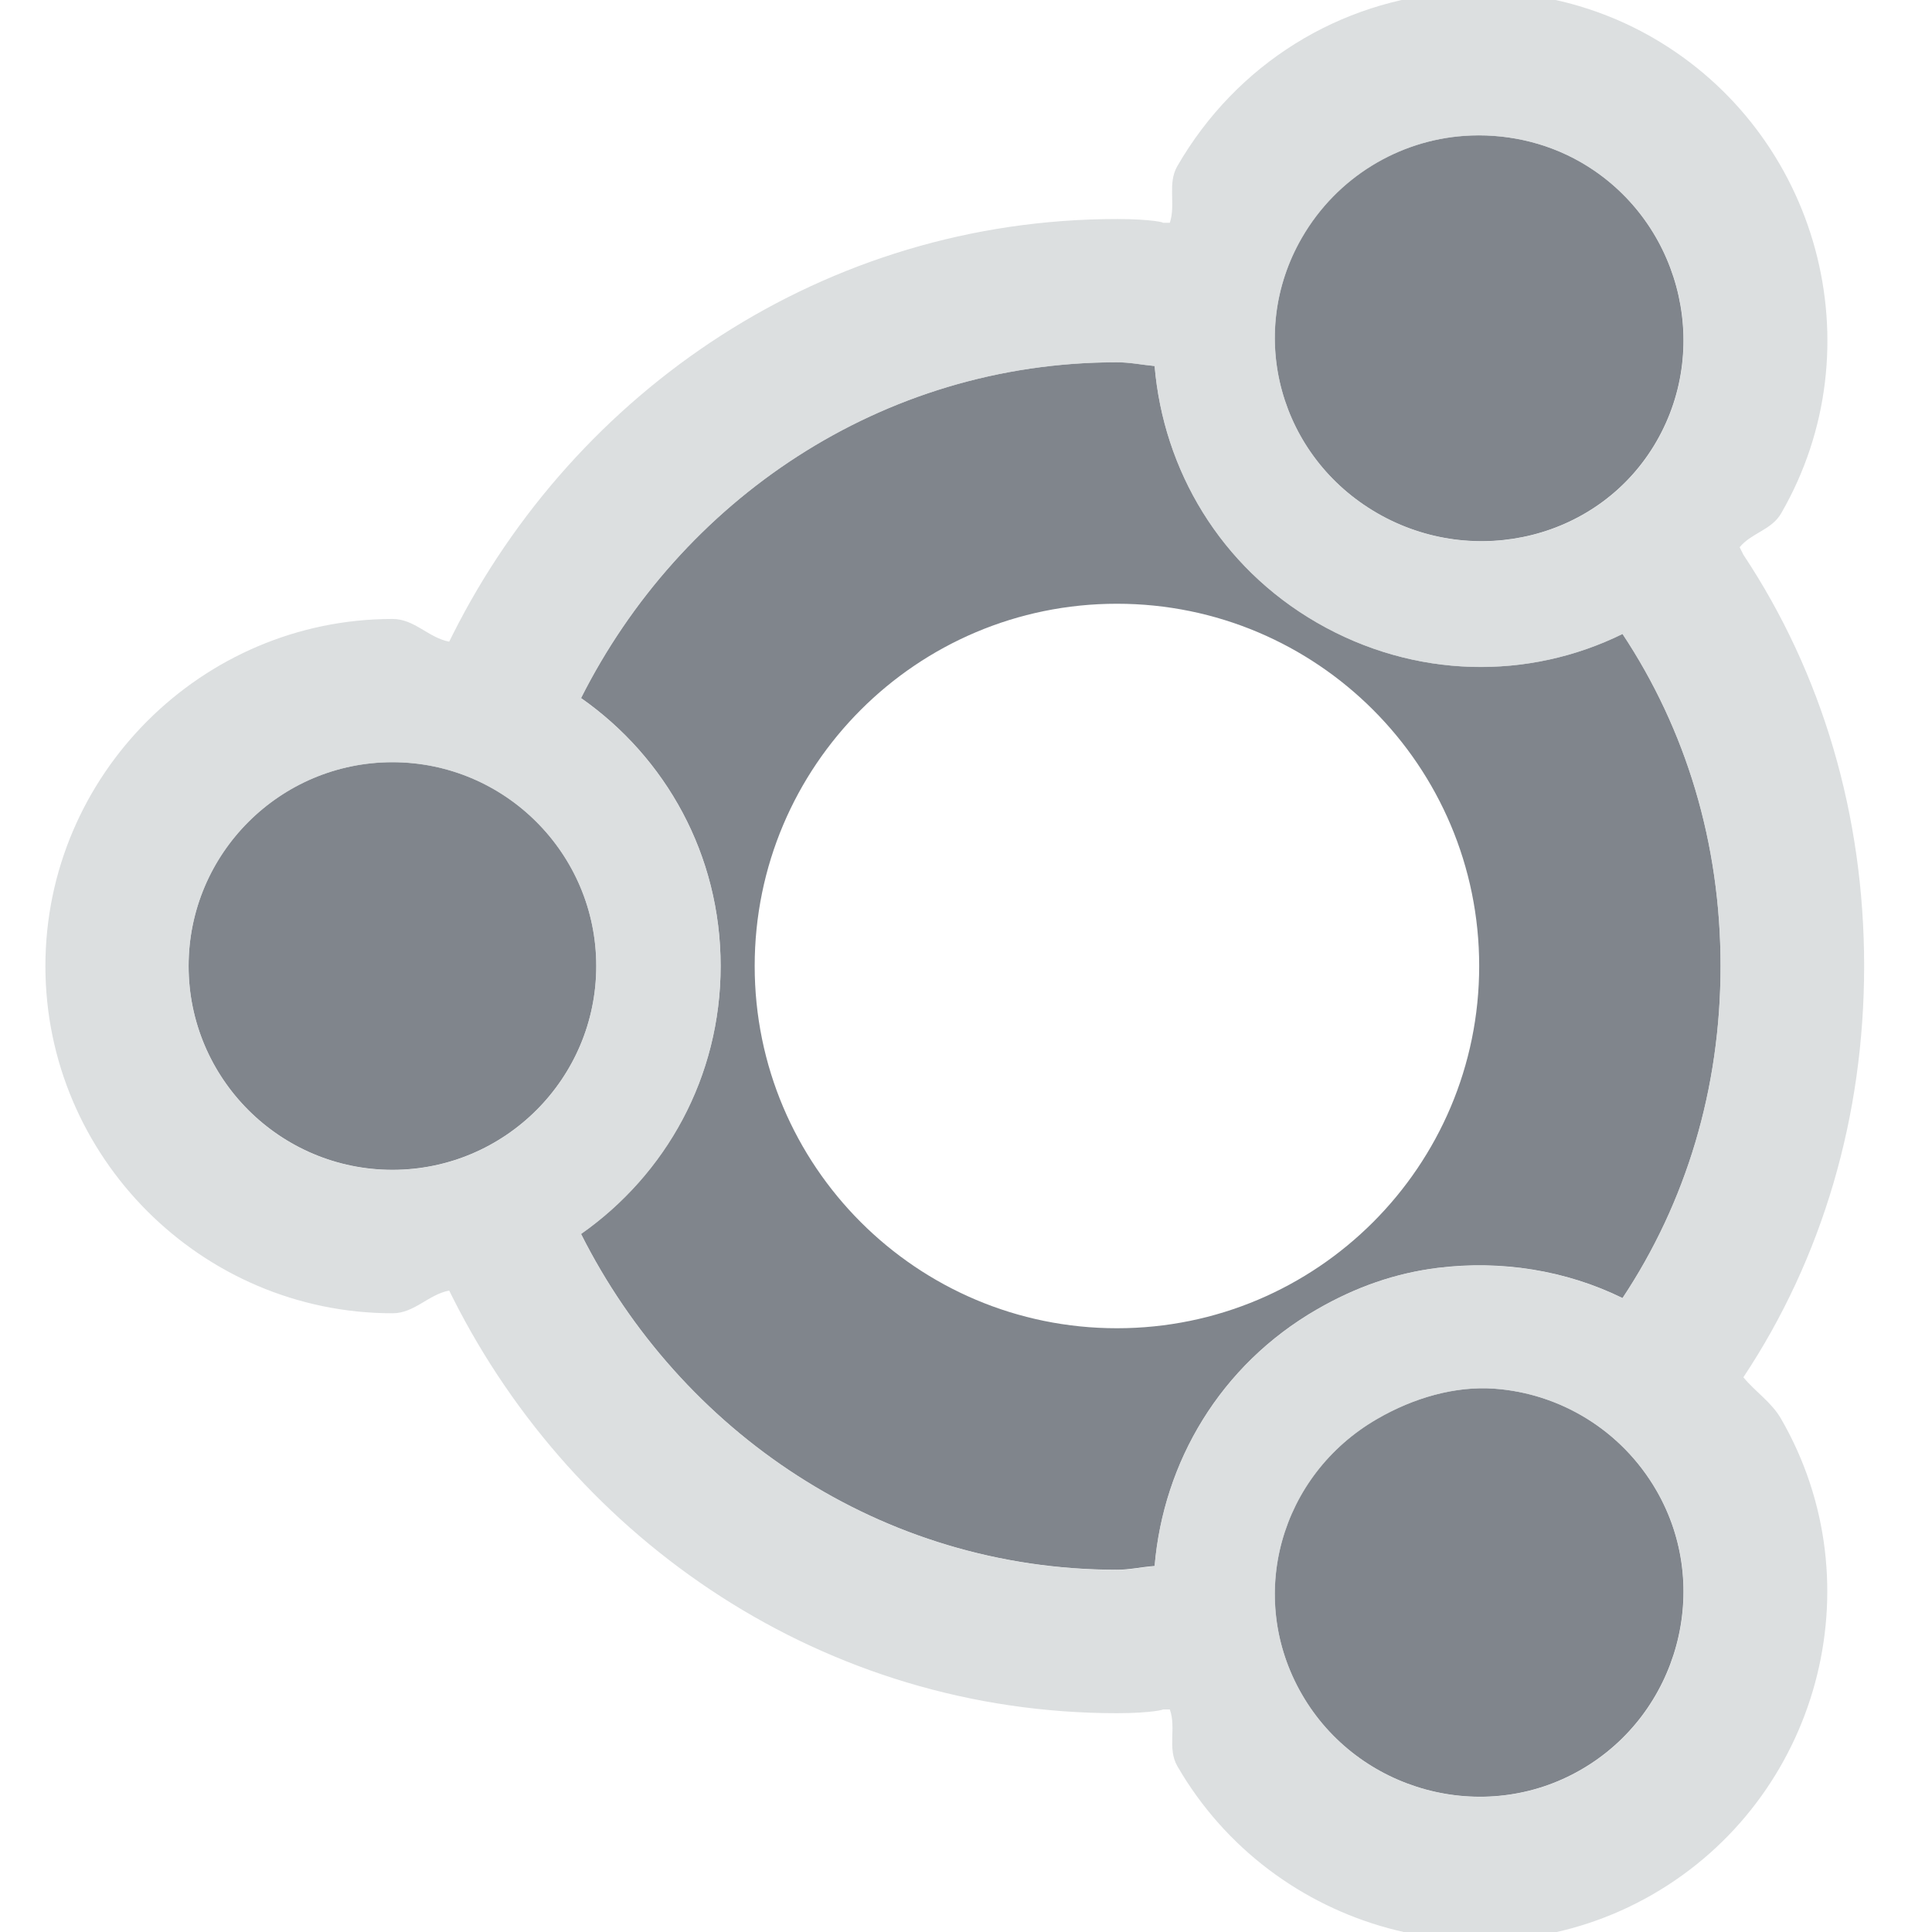
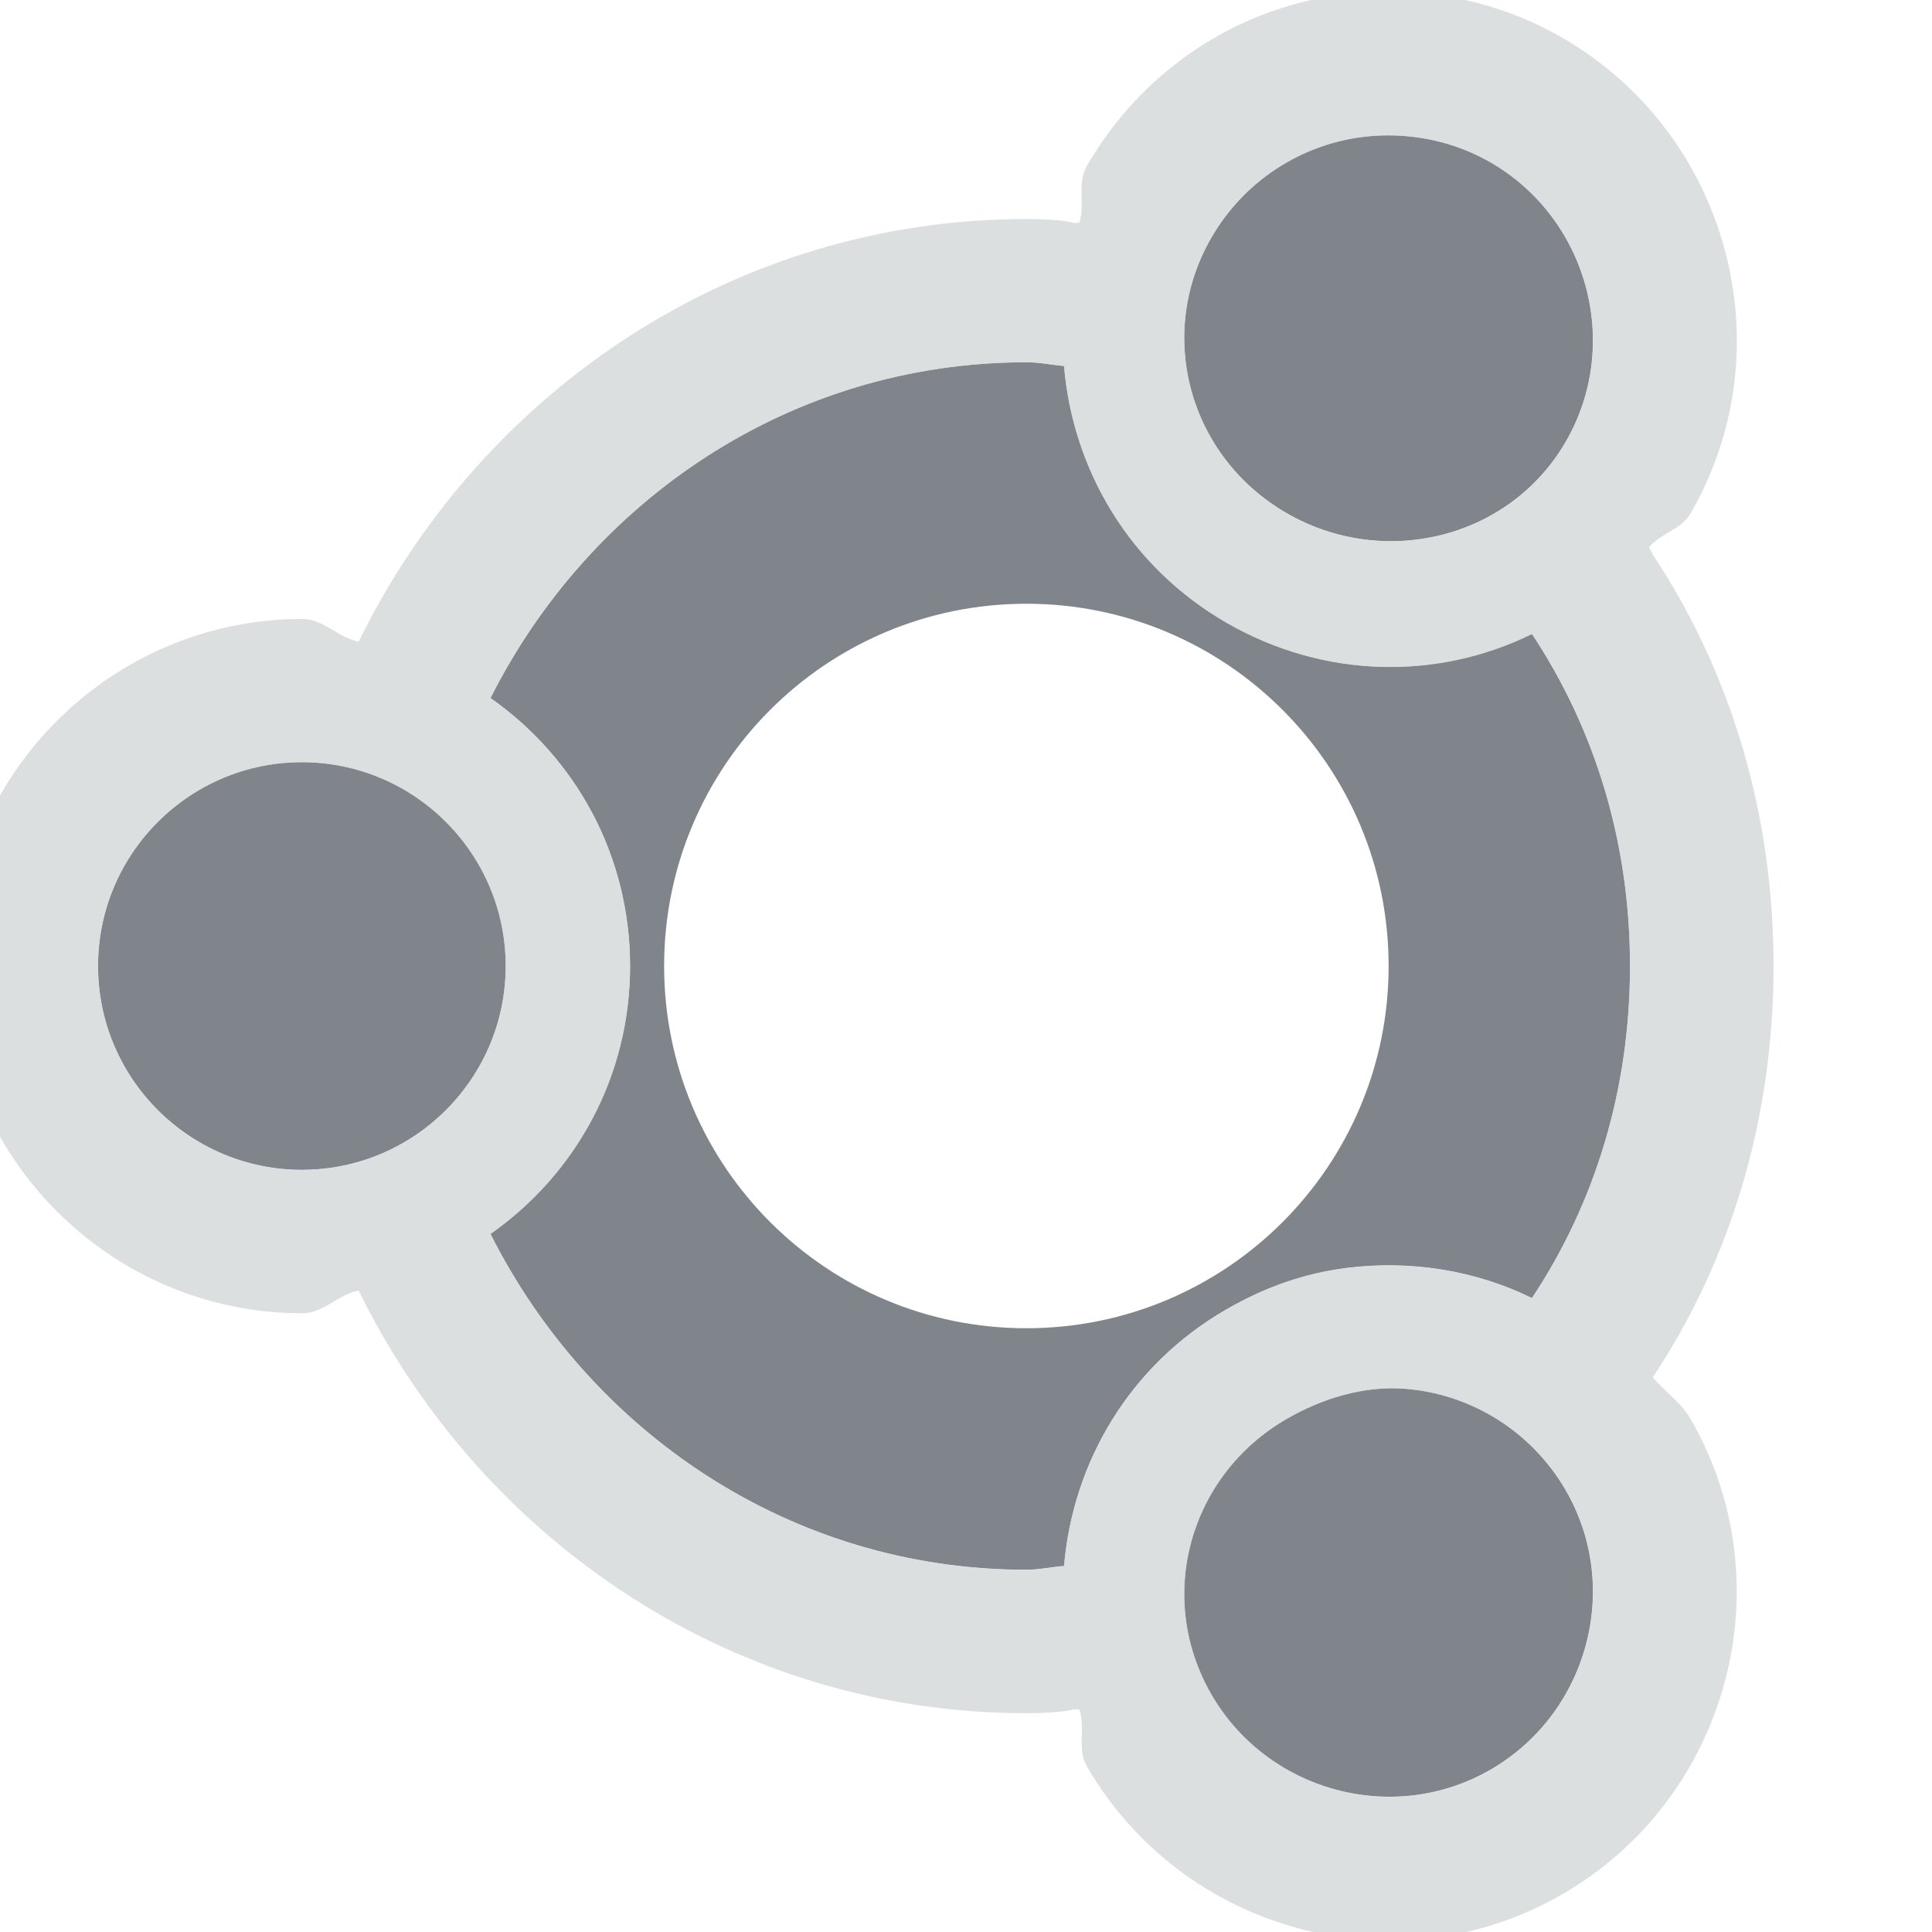
<svg xmlns="http://www.w3.org/2000/svg" width="16" height="16" id="svg27665" version="1.1">
  <defs id="defs27667" />
  <g id="layer1" transform="translate(1356.208,-1760.691)">
-     <path id="path2986" d="m -1344.083,1761.816 c -0.54,0.038 -1.053,0.34 -1.344,0.844 -0.465,0.806 -0.181,1.816 0.625,2.281 0.806,0.465 1.847,0.212 2.312,-0.594 0.465,-0.806 0.181,-1.847 -0.625,-2.312 -0.302,-0.174 -0.645,-0.242 -0.969,-0.219 z m -2.875,1.875 c -1.954,0 -3.615,1.147 -4.438,2.781 0.702,0.492 1.156,1.299 1.156,2.219 0,0.92 -0.454,1.726 -1.156,2.219 0.822,1.634 2.483,2.781 4.438,2.781 0.108,0 0.206,-0.024 0.312,-0.031 0.073,-0.861 0.543,-1.663 1.344,-2.125 0.324,-0.187 0.65,-0.3 1,-0.344 0.525,-0.065 1.061,0.019 1.531,0.25 0.525,-0.791 0.812,-1.73 0.812,-2.75 0,-1.02 -0.288,-1.959 -0.812,-2.75 -0.778,0.383 -1.72,0.374 -2.531,-0.094 -0.801,-0.463 -1.271,-1.264 -1.344,-2.125 -0.106,-0.01 -0.204,-0.031 -0.312,-0.031 z m 0,2 c 1.657,0 3,1.343 3,3 0,1.657 -1.343,3 -3,3 -1.657,0 -3,-1.343 -3,-3 0,-1.657 1.343,-3 3,-3 z m -6,1.312 c -0.931,0 -1.688,0.757 -1.688,1.688 0,0.931 0.757,1.688 1.688,1.688 0.931,0 1.688,-0.757 1.688,-1.688 0,-0.931 -0.757,-1.688 -1.688,-1.688 z m 9.125,5.188 c -0.324,-0.023 -0.666,0.075 -0.969,0.25 -0.806,0.465 -1.09,1.475 -0.625,2.281 0.465,0.806 1.507,1.09 2.312,0.625 0.806,-0.465 1.09,-1.507 0.625,-2.312 -0.291,-0.504 -0.804,-0.806 -1.344,-0.844 z" style="color:#000000;fill:#434a55;fill-opacity:0.675;fill-rule:nonzero;stroke:none;stroke-width:2;marker:none;visibility:visible;display:inline;overflow:visible;enable-background:accumulate" />
-     <path style="font-size:medium;font-style:normal;font-variant:normal;font-weight:normal;font-stretch:normal;text-indent:0;text-align:start;text-decoration:none;line-height:normal;letter-spacing:normal;word-spacing:normal;text-transform:none;direction:ltr;block-progression:tb;writing-mode:lr-tb;text-anchor:start;baseline-shift:baseline;color:#000000;fill:#d1d4d6;fill-opacity:0.743;fill-rule:nonzero;stroke:none;stroke-width:2;marker:none;visibility:visible;display:inline;overflow:visible;enable-background:accumulate;font-family:Sans;-inkscape-font-specification:Sans" d="m -1344.177,1760.629 c -0.93,0.066 -1.788,0.584 -2.281,1.438 -0.084,0.146 -0.011,0.315 -0.062,0.469 l -0.062,0 c 0.03,0 -0.086,-0.031 -0.375,-0.031 -2.424,0 -4.487,1.425 -5.5,3.438 l -0.031,0.062 c -0.173,-0.033 -0.287,-0.188 -0.469,-0.188 -1.581,0 -2.875,1.294 -2.875,2.875 0,1.581 1.294,2.875 2.875,2.875 0.181,0 0.296,-0.155 0.469,-0.188 l 0.031,0.062 c 1.013,2.012 3.076,3.438 5.5,3.438 0.289,0 0.405,-0.033 0.375,-0.031 l 0.062,0 c 0.055,0.154 -0.022,0.322 0.062,0.469 0.792,1.371 2.561,1.857 3.938,1.062 1.371,-0.792 1.857,-2.561 1.062,-3.938 -0.081,-0.14 -0.212,-0.222 -0.312,-0.344 0.655,-0.987 1,-2.16 1,-3.406 0,-1.246 -0.345,-2.419 -1,-3.406 l -0.031,-0.062 c 0.099,-0.12 0.264,-0.142 0.344,-0.281 0.795,-1.377 0.309,-3.146 -1.062,-3.938 -0.527,-0.304 -1.108,-0.414 -1.656,-0.375 z m 0.094,1.188 c 0.324,-0.023 0.666,0.044 0.969,0.219 0.806,0.465 1.09,1.506 0.625,2.312 -0.465,0.806 -1.506,1.059 -2.312,0.594 -0.806,-0.465 -1.09,-1.475 -0.625,-2.281 0.291,-0.504 0.804,-0.806 1.344,-0.844 z m -2.875,1.875 c 0.108,0 0.206,0.021 0.312,0.031 0.073,0.861 0.543,1.662 1.344,2.125 0.811,0.468 1.754,0.477 2.531,0.094 0.525,0.791 0.812,1.73 0.812,2.75 0,1.02 -0.288,1.959 -0.812,2.75 -0.47,-0.231 -1.007,-0.315 -1.531,-0.25 -0.35,0.043 -0.676,0.157 -1,0.344 -0.801,0.462 -1.271,1.264 -1.344,2.125 -0.106,0.01 -0.204,0.031 -0.312,0.031 -1.954,0 -3.615,-1.147 -4.438,-2.781 0.702,-0.492 1.156,-1.299 1.156,-2.219 0,-0.92 -0.454,-1.727 -1.156,-2.219 0.822,-1.634 2.483,-2.781 4.438,-2.781 z m -6,3.312 c 0.931,0 1.688,0.757 1.688,1.688 0,0.931 -0.757,1.688 -1.688,1.688 -0.931,0 -1.688,-0.757 -1.688,-1.688 0,-0.931 0.757,-1.688 1.688,-1.688 z m 9.125,5.188 c 0.54,0.038 1.053,0.34 1.344,0.844 0.465,0.806 0.181,1.847 -0.625,2.312 -0.806,0.465 -1.847,0.181 -2.312,-0.625 -0.465,-0.806 -0.181,-1.816 0.625,-2.281 0.302,-0.175 0.645,-0.273 0.969,-0.25 z" id="path3085" />
+     <path id="path2986" d="m -1344.833,1761.816 c -0.54,0.038 -1.053,0.34 -1.344,0.844 -0.465,0.806 -0.181,1.816 0.625,2.281 0.806,0.465 1.847,0.212 2.312,-0.594 0.465,-0.806 0.181,-1.847 -0.625,-2.312 -0.302,-0.174 -0.645,-0.242 -0.969,-0.219 z m -2.875,1.875 c -1.954,0 -3.615,1.147 -4.438,2.781 0.702,0.492 1.156,1.299 1.156,2.219 0,0.92 -0.454,1.726 -1.156,2.219 0.822,1.634 2.483,2.781 4.438,2.781 0.108,0 0.206,-0.024 0.312,-0.031 0.073,-0.861 0.543,-1.663 1.344,-2.125 0.324,-0.187 0.65,-0.3 1,-0.344 0.525,-0.065 1.061,0.019 1.531,0.25 0.525,-0.791 0.812,-1.73 0.812,-2.75 0,-1.02 -0.288,-1.959 -0.812,-2.75 -0.778,0.383 -1.72,0.374 -2.531,-0.094 -0.801,-0.463 -1.271,-1.264 -1.344,-2.125 -0.106,-0.01 -0.204,-0.031 -0.312,-0.031 z m 0,2 c 1.657,0 3,1.343 3,3 0,1.657 -1.343,3 -3,3 -1.657,0 -3,-1.343 -3,-3 0,-1.657 1.343,-3 3,-3 z m -6,1.312 c -0.931,0 -1.688,0.757 -1.688,1.688 0,0.931 0.757,1.688 1.688,1.688 0.931,0 1.688,-0.757 1.688,-1.688 0,-0.931 -0.757,-1.688 -1.688,-1.688 z m 9.125,5.188 c -0.324,-0.023 -0.666,0.075 -0.969,0.25 -0.806,0.465 -1.09,1.475 -0.625,2.281 0.465,0.806 1.507,1.09 2.312,0.625 0.806,-0.465 1.09,-1.507 0.625,-2.312 -0.291,-0.504 -0.804,-0.806 -1.344,-0.844 z" style="color:#000000;fill:#434a55;fill-opacity:0.675;fill-rule:nonzero;stroke:none;stroke-width:2;marker:none;visibility:visible;display:inline;overflow:visible;enable-background:accumulate" />
+     <path style="font-size:medium;font-style:normal;font-variant:normal;font-weight:normal;font-stretch:normal;text-indent:0;text-align:start;text-decoration:none;line-height:normal;letter-spacing:normal;word-spacing:normal;text-transform:none;direction:ltr;block-progression:tb;writing-mode:lr-tb;text-anchor:start;baseline-shift:baseline;color:#000000;fill:#d1d4d6;fill-opacity:0.743;fill-rule:nonzero;stroke:none;stroke-width:2;marker:none;visibility:visible;display:inline;overflow:visible;enable-background:accumulate;font-family:Sans;-inkscape-font-specification:Sans" d="m -1344.927,1760.629 c -0.93,0.066 -1.788,0.584 -2.281,1.438 -0.084,0.146 -0.011,0.315 -0.062,0.469 l -0.062,0 c 0.03,0 -0.086,-0.031 -0.375,-0.031 -2.424,0 -4.487,1.425 -5.5,3.438 l -0.031,0.062 c -0.173,-0.033 -0.287,-0.188 -0.469,-0.188 -1.581,0 -2.875,1.294 -2.875,2.875 0,1.581 1.294,2.875 2.875,2.875 0.181,0 0.296,-0.155 0.469,-0.188 l 0.031,0.062 c 1.013,2.012 3.076,3.438 5.5,3.438 0.289,0 0.405,-0.033 0.375,-0.031 l 0.062,0 c 0.055,0.154 -0.022,0.322 0.062,0.469 0.792,1.371 2.561,1.857 3.938,1.062 1.371,-0.792 1.857,-2.561 1.062,-3.938 -0.081,-0.14 -0.212,-0.222 -0.312,-0.344 0.655,-0.987 1,-2.16 1,-3.406 0,-1.246 -0.345,-2.419 -1,-3.406 l -0.031,-0.062 c 0.099,-0.12 0.264,-0.142 0.344,-0.281 0.795,-1.377 0.309,-3.146 -1.062,-3.938 -0.527,-0.304 -1.108,-0.414 -1.656,-0.375 z m 0.094,1.188 c 0.324,-0.023 0.666,0.044 0.969,0.219 0.806,0.465 1.09,1.506 0.625,2.312 -0.465,0.806 -1.506,1.059 -2.312,0.594 -0.806,-0.465 -1.09,-1.475 -0.625,-2.281 0.291,-0.504 0.804,-0.806 1.344,-0.844 z m -2.875,1.875 c 0.108,0 0.206,0.021 0.312,0.031 0.073,0.861 0.543,1.662 1.344,2.125 0.811,0.468 1.754,0.477 2.531,0.094 0.525,0.791 0.812,1.73 0.812,2.75 0,1.02 -0.288,1.959 -0.812,2.75 -0.47,-0.231 -1.007,-0.315 -1.531,-0.25 -0.35,0.043 -0.676,0.157 -1,0.344 -0.801,0.462 -1.271,1.264 -1.344,2.125 -0.106,0.01 -0.204,0.031 -0.312,0.031 -1.954,0 -3.615,-1.147 -4.438,-2.781 0.702,-0.492 1.156,-1.299 1.156,-2.219 0,-0.92 -0.454,-1.727 -1.156,-2.219 0.822,-1.634 2.483,-2.781 4.438,-2.781 z m -6,3.312 c 0.931,0 1.688,0.757 1.688,1.688 0,0.931 -0.757,1.688 -1.688,1.688 -0.931,0 -1.688,-0.757 -1.688,-1.688 0,-0.931 0.757,-1.688 1.688,-1.688 z m 9.125,5.188 c 0.54,0.038 1.053,0.34 1.344,0.844 0.465,0.806 0.181,1.847 -0.625,2.312 -0.806,0.465 -1.847,0.181 -2.312,-0.625 -0.465,-0.806 -0.181,-1.816 0.625,-2.281 0.302,-0.175 0.645,-0.273 0.969,-0.25 z" id="path3085" />
  </g>
</svg>
